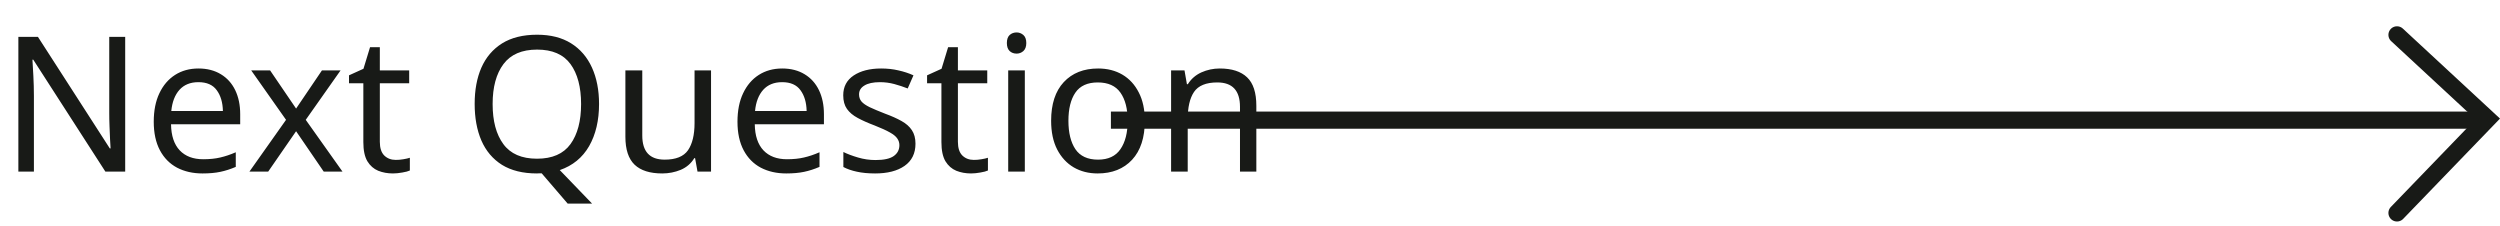
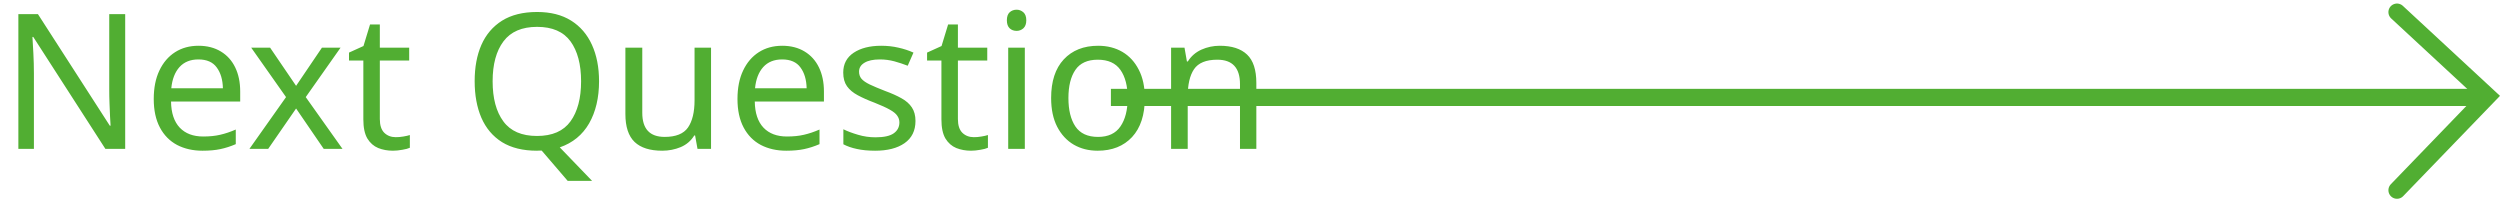
- <svg xmlns="http://www.w3.org/2000/svg" width="291.428" height="26.236" viewBox="0 0 291.428 26.236">
-   <g id="next_mb" transform="translate(0 3)">
-     <text id="Next_Question" data-name="Next Question" transform="translate(0 17)" fill="#181a17" font-size="22" font-family="Screwfix-Regular, Screwfix" text-decoration="underline">
+ <svg xmlns="http://www.w3.org/2000/svg" width="291.428" height="23.586" viewBox="0 0 291.428 23.586">
+   <g id="next_mb" transform="translate(0 0.35)">
+     <text id="Next_Question" data-name="Next Question" transform="translate(0 17)" fill="#51ae32" font-size="22" font-family="Screwfix-Regular, Screwfix" text-decoration="underline">
      <tspan x="0" y="0">Next Question</tspan>
    </text>
    <g id="Group_57" data-name="Group 57" transform="translate(-148.127 -682.605)">
-       <path id="Path_1" data-name="Path 1" d="M0,0,10.579,9.8,0,20.759" transform="translate(427.547 683.668)" fill="none" stroke="#181a17" stroke-linecap="round" stroke-width="2" />
-       <line id="Line_7" data-name="Line 7" x1="159.818" transform="translate(277.626 693.611)" fill="none" stroke="#181a17" stroke-width="2" />
+       <path id="Path_1" data-name="Path 1" d="M0,0,10.579,9.8,0,20.759" transform="translate(427.547 683.668)" fill="none" stroke="#51ae32" stroke-linecap="round" stroke-width="2" />
+       <line id="Line_7" data-name="Line 7" x1="159.818" transform="translate(277.626 693.611)" fill="none" stroke="#51ae32" stroke-width="2" />
    </g>
  </g>
</svg>
